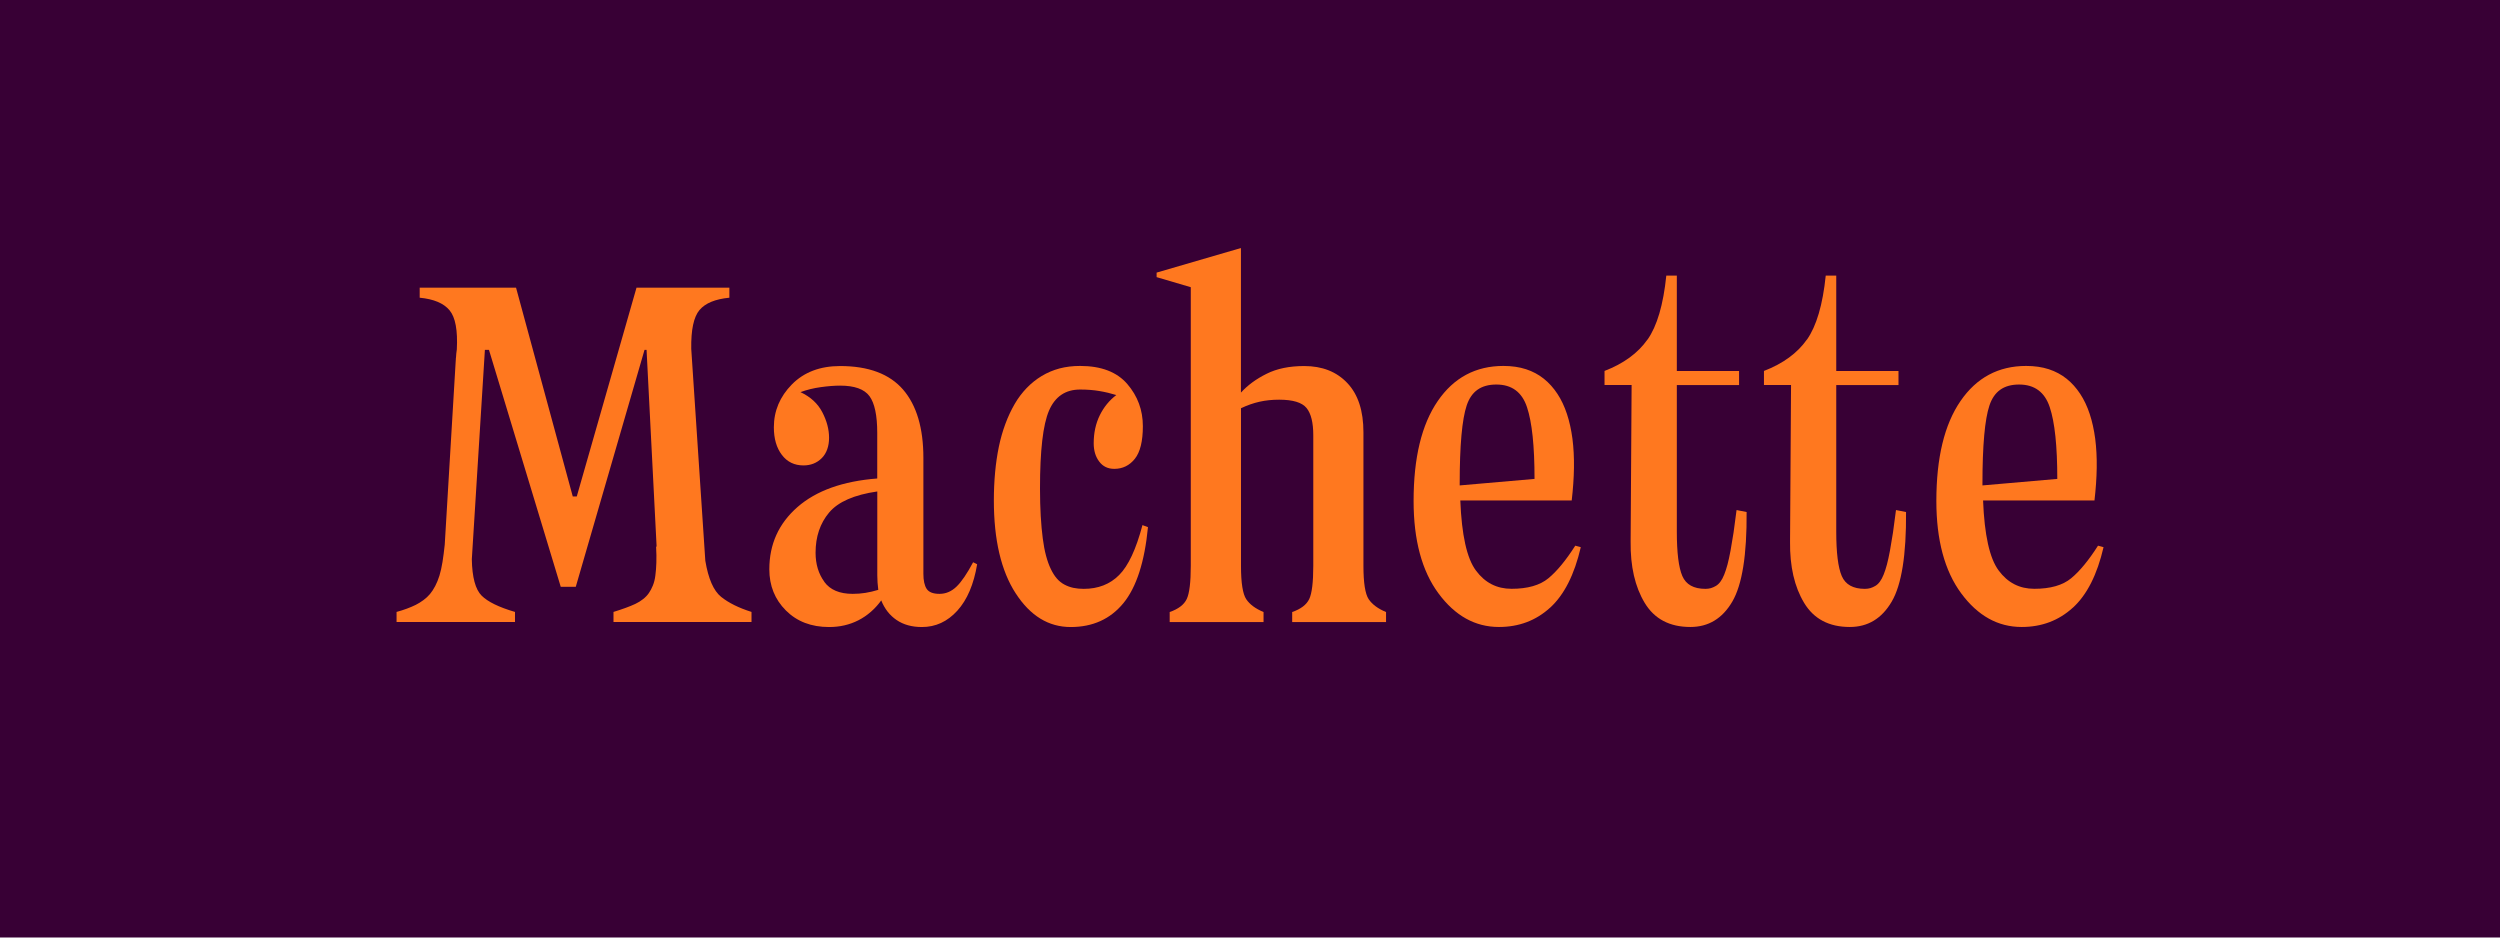
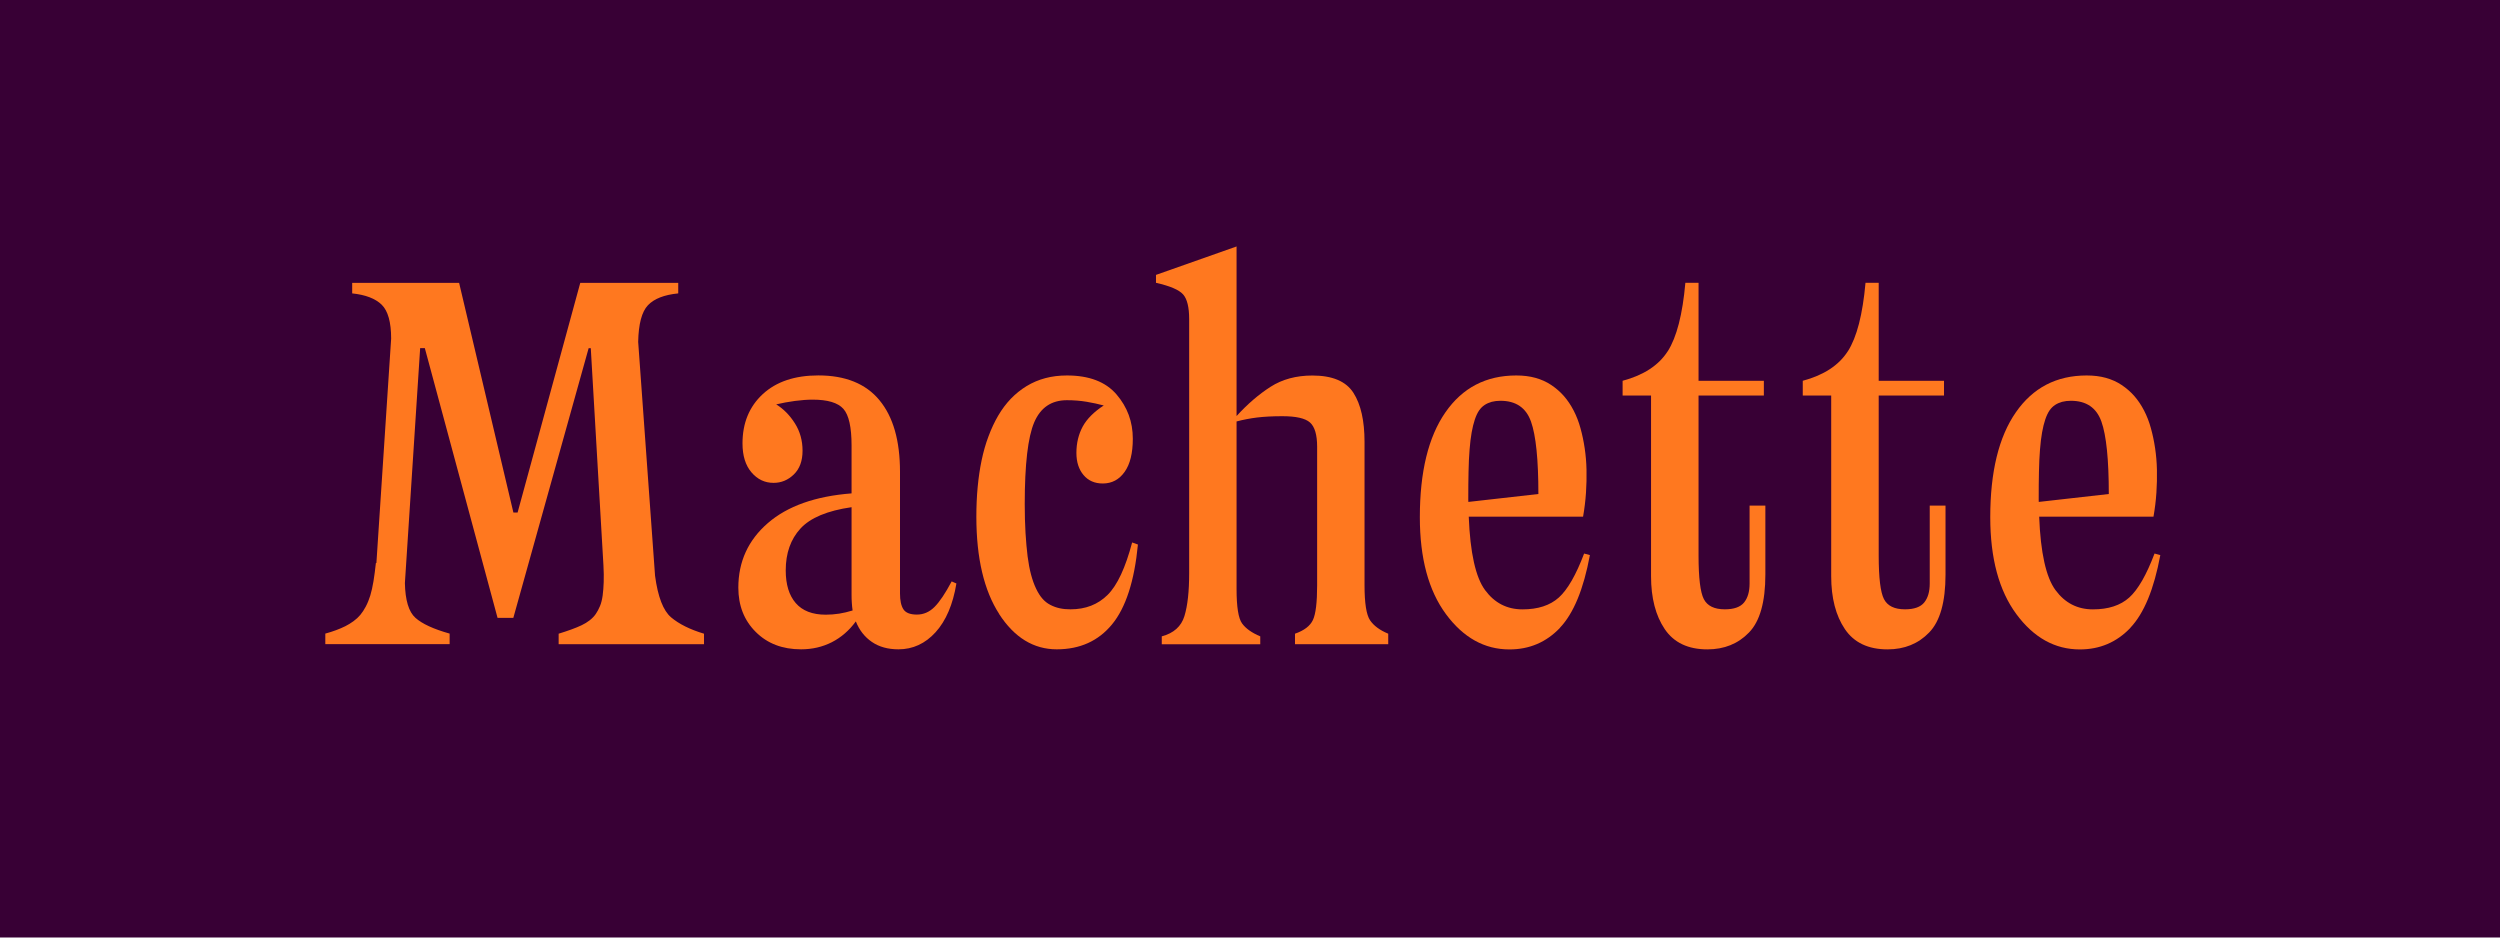
<svg xmlns="http://www.w3.org/2000/svg" id="Layer_1" viewBox="0 0 480 180">
  <defs>
    <style>
      .cls-1 {
        fill: #380035;
      }

      .cls-2 {
        fill: #ff781f;
      }
    </style>
  </defs>
  <rect class="cls-1" x="0" width="480" height="180" />
  <g>
-     <path class="cls-2" d="M93.87,67.18h-.77l-2.51,40.19c.06,3.47.69,5.8,1.88,6.99,1.19,1.19,3.33,2.23,6.41,3.13v1.93h-22.74v-1.93c.71-.19,1.36-.4,1.98-.63.61-.22,1.17-.47,1.69-.72.51-.26,1.01-.56,1.49-.92.48-.35.9-.74,1.25-1.16.35-.42.69-.93,1.01-1.54.32-.61.59-1.29.82-2.02.22-.74.42-1.6.58-2.6.16-1,.3-2.1.43-3.33l2.12-35.47v.1c0-.26.02-.48.05-.67.03-.19.05-.42.05-.67l.1-.77c.19-3.66-.27-6.17-1.4-7.52-1.12-1.35-3.04-2.15-5.73-2.41v-1.93h18.5l10.89,40.09h.77l11.47-40.09h17.83v1.93c-2.7.26-4.61,1.04-5.73,2.36-1.12,1.32-1.65,3.81-1.59,7.47l2.7,40.67c.58,3.47,1.59,5.78,3.04,6.94,1.45,1.16,3.39,2.12,5.83,2.89v1.93h-26.5v-1.93c.83-.26,1.61-.51,2.31-.77.71-.26,1.33-.51,1.88-.77.55-.26,1.04-.56,1.49-.92.45-.35.82-.74,1.11-1.16.29-.42.55-.9.77-1.45.22-.54.39-1.19.48-1.93.1-.74.16-1.56.19-2.46.03-.9.02-1.93-.05-3.08h.1l-1.93-37.78h-.39l-13.2,45.49h-2.89l-13.78-45.49Z" />
-     <path class="cls-2" d="M173.39,74.8c2.6,3.02,3.9,7.39,3.9,13.11v22.26c0,1.29.21,2.25.63,2.89.42.64,1.24.96,2.46.96s2.31-.46,3.28-1.4c.96-.93,2.02-2.49,3.18-4.67l.77.39c-.64,3.85-1.91,6.83-3.81,8.92-1.9,2.09-4.16,3.13-6.79,3.13-1.93,0-3.55-.45-4.87-1.35-1.32-.9-2.3-2.15-2.94-3.76-1.22,1.67-2.68,2.94-4.38,3.81-1.7.87-3.58,1.3-5.64,1.3-3.41,0-6.17-1.06-8.29-3.18s-3.18-4.75-3.18-7.9c0-4.82,1.8-8.8,5.4-11.95,3.6-3.15,8.71-4.98,15.32-5.49v-8.77c0-3.34-.5-5.69-1.49-7.04-1-1.35-2.88-2.02-5.64-2.02-1.09,0-2.33.1-3.71.29-1.38.19-2.68.51-3.9.96,1.93.9,3.32,2.18,4.19,3.85.87,1.67,1.3,3.31,1.3,4.92s-.47,2.97-1.4,3.9c-.93.93-2.1,1.4-3.52,1.4-1.73,0-3.12-.67-4.14-2.02-1.03-1.35-1.54-3.12-1.54-5.3,0-3.15,1.16-5.89,3.47-8.24,2.31-2.34,5.4-3.52,9.25-3.52,5.46,0,9.49,1.51,12.1,4.53ZM158.26,111.71c1.12,1.54,2.94,2.31,5.45,2.31.83,0,1.65-.06,2.46-.19.8-.13,1.62-.32,2.46-.58-.06-.45-.11-.92-.14-1.4-.03-.48-.05-.95-.05-1.4v-16.09c-4.43.64-7.52,1.99-9.25,4.05-1.73,2.06-2.6,4.63-2.6,7.71,0,2.19.56,4.05,1.69,5.59Z" />
-     <path class="cls-2" d="M195.01,113.92c-2.79-4.3-4.19-10.25-4.19-17.83,0-1.86.08-3.66.24-5.4.16-1.73.4-3.37.72-4.92.32-1.54.74-3,1.25-4.38.51-1.38,1.11-2.65,1.78-3.81.67-1.16,1.45-2.18,2.31-3.08.87-.9,1.83-1.67,2.89-2.31,1.06-.64,2.2-1.12,3.42-1.45,1.22-.32,2.54-.48,3.95-.48,4.05,0,7.07,1.16,9.06,3.47,1.99,2.31,2.99,5.01,2.99,8.1,0,2.89-.52,4.98-1.54,6.26-1.03,1.29-2.35,1.93-3.95,1.93-1.22,0-2.19-.46-2.89-1.4-.71-.93-1.06-2.1-1.06-3.52,0-1.99.39-3.77,1.16-5.35.77-1.57,1.83-2.88,3.18-3.9-1.03-.32-2.1-.58-3.23-.77-1.12-.19-2.36-.29-3.71-.29-2.83,0-4.82,1.35-5.98,4.05-1.16,2.7-1.73,7.68-1.73,14.94,0,1.93.05,3.7.14,5.3.1,1.61.22,3.04.39,4.29.16,1.25.37,2.36.63,3.33.26.96.56,1.82.92,2.55.35.74.74,1.35,1.16,1.83.42.48.9.87,1.45,1.16.54.29,1.12.5,1.73.63.61.13,1.27.19,1.98.19,2.76,0,5.03-.88,6.79-2.65,1.77-1.77,3.26-4.96,4.48-9.59l1.06.39c-.64,6.68-2.22,11.55-4.72,14.6-2.51,3.05-5.88,4.58-10.12,4.58s-7.76-2.15-10.55-6.46Z" />
-     <path class="cls-2" d="M228.62,55.14l-6.55-1.93v-.87l16.19-4.72v27.76c1.28-1.41,2.92-2.62,4.92-3.61,1.99-1,4.4-1.49,7.23-1.49,3.47,0,6.23,1.09,8.29,3.28,2.06,2.18,3.08,5.33,3.08,9.44v25.64c0,3.28.34,5.41,1.01,6.41.68,1,1.78,1.82,3.33,2.46v1.93h-18.02v-1.93c1.67-.58,2.76-1.41,3.28-2.51.51-1.09.77-3.21.77-6.36v-25.06c0-2.44-.43-4.19-1.3-5.25-.87-1.06-2.62-1.59-5.25-1.59-1.35,0-2.6.13-3.76.39-1.16.26-2.35.67-3.57,1.25v30.26c0,3.28.34,5.41,1.01,6.41.67,1,1.78,1.82,3.32,2.46v1.93h-18.02v-1.93c1.67-.58,2.76-1.41,3.28-2.51.51-1.09.77-3.21.77-6.36v-53.49Z" />
-     <path class="cls-2" d="M297.62,116.67c-2.7,2.47-5.98,3.71-9.83,3.71-4.56,0-8.43-2.15-11.61-6.46-3.18-4.3-4.77-10.22-4.77-17.73,0-8.29,1.54-14.68,4.63-19.18,3.08-4.5,7.29-6.75,12.62-6.75,1.6,0,3.05.21,4.34.63,1.28.42,2.42,1.03,3.42,1.83,1,.8,1.86,1.77,2.6,2.89.74,1.12,1.35,2.41,1.83,3.86.48,1.45.83,3.04,1.06,4.77.22,1.73.32,3.6.29,5.59-.03,1.99-.18,4.08-.43,6.26h-21.39c.26,6.62,1.25,11.1,2.99,13.44,1.73,2.35,4.01,3.52,6.84,3.52,3.08,0,5.45-.67,7.08-2.02,1.64-1.35,3.36-3.44,5.16-6.26l1.06.29c-1.22,5.27-3.18,9.14-5.88,11.61ZM280.27,93.2l14.36-1.25c0-6.3-.48-10.89-1.45-13.78-.96-2.89-2.92-4.34-5.88-4.34s-4.79,1.33-5.69,4c-.9,2.67-1.35,7.7-1.35,15.08v.29Z" />
-     <path class="cls-2" d="M316.32,65.21c1.83-2.6,3.04-6.7,3.61-12.29h2.02v18.31h11.95v2.7h-11.95v28.14c0,4.05.35,6.89,1.06,8.53s2.18,2.46,4.43,2.46c.39,0,.74-.05,1.06-.14.32-.1.64-.24.96-.43.32-.19.61-.46.87-.82.26-.35.5-.8.72-1.35.22-.54.43-1.19.63-1.93.19-.74.39-1.62.58-2.65.19-1.03.38-2.18.58-3.47.19-1.29.38-2.73.58-4.34l1.93.38c.06,8.23-.85,13.96-2.75,17.2-1.9,3.25-4.58,4.87-8.05,4.87-3.98,0-6.91-1.54-8.77-4.63-1.86-3.08-2.76-7-2.7-11.76l.19-30.07h-5.2v-2.7c3.66-1.41,6.41-3.42,8.24-6.02Z" />
-     <path class="cls-2" d="M346.93,65.21c1.83-2.6,3.04-6.7,3.61-12.29h2.02v18.31h11.95v2.7h-11.95v28.14c0,4.05.35,6.89,1.06,8.53s2.18,2.46,4.43,2.46c.39,0,.74-.05,1.06-.14.32-.1.64-.24.96-.43.32-.19.61-.46.87-.82.26-.35.5-.8.72-1.35.22-.54.43-1.19.63-1.93.19-.74.39-1.62.58-2.65.19-1.03.38-2.18.58-3.47.19-1.29.38-2.73.58-4.34l1.93.38c.06,8.23-.85,13.96-2.75,17.2-1.9,3.25-4.58,4.87-8.05,4.87-3.98,0-6.91-1.54-8.77-4.63-1.86-3.08-2.76-7-2.7-11.76l.19-30.07h-5.2v-2.7c3.66-1.41,6.41-3.42,8.24-6.02Z" />
-     <path class="cls-2" d="M397.99,116.67c-2.7,2.47-5.98,3.71-9.83,3.71-4.56,0-8.43-2.15-11.61-6.46-3.18-4.3-4.77-10.22-4.77-17.73,0-8.29,1.54-14.68,4.63-19.18,3.08-4.5,7.29-6.75,12.62-6.75,1.6,0,3.05.21,4.34.63,1.28.42,2.42,1.03,3.42,1.83,1,.8,1.86,1.77,2.6,2.89.74,1.12,1.35,2.41,1.83,3.86.48,1.45.83,3.04,1.06,4.77.22,1.73.32,3.6.29,5.59-.03,1.99-.18,4.08-.43,6.26h-21.39c.26,6.62,1.25,11.1,2.99,13.44,1.73,2.35,4.01,3.52,6.84,3.52,3.08,0,5.45-.67,7.08-2.02,1.64-1.35,3.36-3.44,5.16-6.26l1.06.29c-1.22,5.27-3.18,9.14-5.88,11.61ZM380.64,93.2l14.36-1.25c0-6.3-.48-10.89-1.45-13.78-.96-2.89-2.92-4.34-5.88-4.34s-4.79,1.33-5.69,4c-.9,2.67-1.35,7.7-1.35,15.08v.29Z" />
+     <path class="cls-2" d="M81.58,66.84h-.91l-2.93,45.11c.07,3.3.74,5.53,2.02,6.67,1.28,1.15,3.47,2.16,6.57,3.03v2.02h-23.87v-2.02c.74-.2,1.43-.42,2.07-.66.64-.24,1.23-.49,1.77-.76.54-.27,1.06-.59,1.57-.96.51-.37.94-.77,1.31-1.21.37-.44.72-.98,1.06-1.62.34-.64.62-1.35.86-2.12.23-.77.44-1.68.61-2.73.17-1.04.32-2.21.46-3.49h.1l2.83-43.08c0-3.17-.61-5.34-1.82-6.52-1.21-1.18-3.1-1.9-5.66-2.17v-2.02h20.53l10.42,44.09h.81l12.03-44.09h18.81v2.02c-2.7.27-4.64,1.03-5.82,2.28-1.18,1.25-1.8,3.59-1.87,7.03l3.24,44.9c.54,4.05,1.57,6.71,3.08,7.99,1.52,1.28,3.62,2.33,6.32,3.14v2.02h-27.91v-2.02c.88-.27,1.68-.54,2.43-.81.74-.27,1.4-.54,1.97-.81.57-.27,1.1-.59,1.57-.96.47-.37.86-.77,1.16-1.21.3-.44.57-.94.81-1.52.24-.57.4-1.25.51-2.02.1-.77.17-1.63.2-2.58.03-.94.02-2.02-.05-3.24l-2.43-41.67h-.41l-14.46,51.78h-3.03l-13.96-51.78Z" />
+     <path class="cls-2" d="M168.86,76.85c2.63,3.17,3.94,7.75,3.94,13.75v23.36c0,1.35.22,2.36.66,3.03.44.67,1.3,1.01,2.58,1.01s2.41-.49,3.39-1.47c.98-.98,2.07-2.61,3.29-4.9l.91.4c-.67,4.05-2.01,7.16-3.99,9.35-1.99,2.19-4.37,3.29-7.13,3.29-2.02,0-3.73-.47-5.11-1.42-1.38-.94-2.41-2.26-3.08-3.94-1.28,1.75-2.82,3.08-4.6,3.99-1.79.91-3.76,1.37-5.92,1.37-3.57,0-6.47-1.11-8.7-3.34-2.23-2.22-3.34-5.06-3.34-8.5,0-4.99,1.89-9.12,5.66-12.39,3.77-3.27,9.13-5.17,16.08-5.71v-9.2c0-3.5-.52-5.85-1.57-7.03-1.05-1.18-3.02-1.77-5.92-1.77-1.01,0-2.14.09-3.39.25-1.25.17-2.44.39-3.59.66,1.42.88,2.61,2.09,3.59,3.64.98,1.55,1.47,3.3,1.47,5.26s-.56,3.47-1.67,4.55c-1.11,1.08-2.41,1.62-3.89,1.62-1.69,0-3.1-.67-4.25-2.02-1.15-1.35-1.72-3.2-1.72-5.56,0-3.91,1.3-7.06,3.89-9.46,2.59-2.39,6.15-3.59,10.67-3.59,5.19,0,9.1,1.58,11.73,4.75ZM152.78,115.79c1.28,1.48,3.2,2.23,5.76,2.23.88,0,1.74-.07,2.58-.2.84-.13,1.7-.34,2.58-.61-.07-.47-.12-.96-.15-1.47-.04-.51-.05-.99-.05-1.47v-16.89c-4.65.67-7.92,2.04-9.81,4.1-1.89,2.06-2.83,4.74-2.83,8.04,0,2.7.64,4.79,1.92,6.27Z" />
+     <path class="cls-2" d="M191.86,117.91c-2.93-4.52-4.4-10.75-4.4-18.71,0-1.96.08-3.84.25-5.66.17-1.82.42-3.54.76-5.16.34-1.62.77-3.15,1.32-4.6.54-1.45,1.16-2.78,1.87-3.99.71-1.21,1.52-2.29,2.43-3.24.91-.94,1.92-1.75,3.03-2.43,1.11-.67,2.31-1.18,3.59-1.52,1.28-.34,2.66-.51,4.15-.51,4.25,0,7.42,1.21,9.51,3.64,2.09,2.43,3.13,5.26,3.13,8.5,0,2.77-.52,4.89-1.57,6.37-1.05,1.48-2.44,2.23-4.2,2.23-1.55,0-2.78-.54-3.69-1.62-.91-1.08-1.37-2.49-1.37-4.25,0-1.89.41-3.57,1.21-5.06.81-1.48,2.16-2.83,4.04-4.05-1.01-.27-2.11-.51-3.29-.71-1.18-.2-2.45-.3-3.79-.3-2.97,0-5.06,1.42-6.27,4.25-1.21,2.83-1.82,8.06-1.82,15.68,0,2.02.05,3.88.15,5.56.1,1.69.24,3.19.4,4.5.17,1.31.39,2.48.66,3.49.27,1.01.59,1.91.96,2.68.37.78.77,1.42,1.21,1.92.44.51.94.91,1.52,1.21.57.3,1.18.52,1.82.66.64.14,1.33.2,2.07.2,2.9,0,5.27-.93,7.13-2.78s3.42-5.21,4.7-10.06l1.11.4c-.67,7.01-2.33,12.12-4.96,15.32-2.63,3.2-6.17,4.8-10.62,4.8s-8.14-2.26-11.07-6.78Z" />
+     <path class="cls-2" d="M228.32,61.28c0-2.29-.39-3.88-1.16-4.75-.78-.88-2.51-1.62-5.21-2.23v-1.52l15.47-5.46v32.56c2.09-2.29,4.26-4.16,6.52-5.61,2.26-1.45,4.94-2.17,8.04-2.17,3.84,0,6.47,1.11,7.89,3.34s2.12,5.36,2.12,9.41v27.51c0,3.44.35,5.68,1.06,6.73.71,1.05,1.87,1.91,3.49,2.58v2.02h-17.9v-2.02c1.75-.61,2.9-1.48,3.44-2.63.54-1.15.81-3.37.81-6.67v-26.6c0-2.29-.46-3.84-1.37-4.65s-2.68-1.21-5.31-1.21c-1.89,0-3.51.09-4.85.25-1.35.17-2.66.42-3.94.76v32.16c0,3.44.35,5.65,1.06,6.62.71.98,1.87,1.8,3.49,2.48v1.52h-18.91v-1.52c2.29-.61,3.74-1.9,4.35-3.89.61-1.99.91-4.74.91-8.24v-48.75Z" />
+     <path class="cls-2" d="M299.52,120.54c-2.63,2.77-5.87,4.15-9.71,4.15-4.79,0-8.85-2.26-12.19-6.78-3.34-4.52-5.01-10.72-5.01-18.61,0-8.7,1.63-15.41,4.91-20.13,3.27-4.72,7.8-7.08,13.6-7.08,1.35,0,2.58.15,3.69.46s2.12.76,3.03,1.37,1.72,1.31,2.43,2.12,1.33,1.74,1.87,2.78c.54,1.05.98,2.17,1.31,3.39.34,1.21.61,2.5.81,3.84.2,1.35.32,2.73.35,4.15.03,1.42,0,2.88-.1,4.4-.1,1.52-.29,3.05-.56,4.6h-21.95c.27,6.94,1.32,11.65,3.14,14.11,1.82,2.46,4.21,3.69,7.18,3.69s5.29-.76,6.98-2.28c1.68-1.52,3.3-4.33,4.85-8.44l1.11.3c-1.21,6.54-3.13,11.19-5.76,13.96ZM281.92,96.12v.25l13.45-1.52c0-6.61-.47-11.24-1.42-13.91-.95-2.66-2.9-3.99-5.87-3.99-.61,0-1.16.07-1.67.2-.5.14-.96.34-1.37.61-.4.27-.76.62-1.06,1.06-.3.44-.57,1.01-.81,1.72-.24.71-.44,1.53-.61,2.48-.17.94-.3,2.04-.4,3.29-.1,1.25-.17,2.66-.2,4.25-.04,1.58-.05,3.35-.05,5.31v.25Z" />
+     <path class="cls-2" d="M320.2,67.45c1.72-2.7,2.85-7.08,3.39-13.15h2.53v18.81h12.54v2.83h-12.54v30.74c0,4.25.34,7.03,1.01,8.34.67,1.31,2.02,1.97,4.04,1.97,1.75,0,2.98-.44,3.69-1.31.71-.88,1.06-2.09,1.06-3.64v-14.97h3.03v13.25c0,5.26-1.05,8.97-3.14,11.12-2.09,2.16-4.75,3.24-7.99,3.24-3.71,0-6.44-1.3-8.19-3.89-1.75-2.59-2.63-5.98-2.63-10.16v-34.69h-5.46v-2.83c4.04-1.08,6.93-2.97,8.65-5.66Z" />
+     <path class="cls-2" d="M354.79,67.45c1.72-2.7,2.85-7.08,3.39-13.15h2.53v18.81h12.54v2.83h-12.54v30.74c0,4.25.34,7.03,1.01,8.34.67,1.31,2.02,1.97,4.04,1.97,1.75,0,2.98-.44,3.69-1.31.71-.88,1.06-2.09,1.06-3.64v-14.97h3.03v13.25c0,5.26-1.05,8.97-3.14,11.12-2.09,2.16-4.75,3.24-7.99,3.24-3.71,0-6.44-1.3-8.19-3.89-1.75-2.59-2.63-5.98-2.63-10.16v-34.69h-5.46v-2.83c4.04-1.08,6.93-2.97,8.65-5.66Z" />
+     <path class="cls-2" d="M409.04,120.54c-2.63,2.77-5.87,4.15-9.71,4.15-4.79,0-8.85-2.26-12.19-6.78-3.34-4.52-5.01-10.72-5.01-18.61,0-8.7,1.63-15.41,4.91-20.13,3.27-4.72,7.8-7.08,13.6-7.08,1.35,0,2.58.15,3.69.46s2.12.76,3.03,1.37,1.72,1.31,2.43,2.12,1.33,1.74,1.87,2.78c.54,1.05.98,2.17,1.31,3.39.34,1.21.61,2.5.81,3.84.2,1.35.32,2.73.35,4.15.03,1.42,0,2.88-.1,4.4-.1,1.52-.29,3.05-.56,4.6h-21.95c.27,6.94,1.32,11.65,3.14,14.11,1.82,2.46,4.21,3.69,7.18,3.69s5.29-.76,6.98-2.28c1.68-1.52,3.3-4.33,4.85-8.44l1.11.3c-1.21,6.54-3.13,11.19-5.76,13.96ZM391.44,96.12v.25l13.45-1.52c0-6.61-.47-11.24-1.42-13.91-.95-2.66-2.9-3.99-5.87-3.99-.61,0-1.16.07-1.67.2-.5.14-.96.34-1.37.61-.4.27-.76.62-1.06,1.06-.3.44-.57,1.01-.81,1.72-.24.71-.44,1.53-.61,2.48-.17.94-.3,2.04-.4,3.29-.1,1.25-.17,2.66-.2,4.25-.04,1.58-.05,3.35-.05,5.31v.25Z" />
  </g>
</svg>
